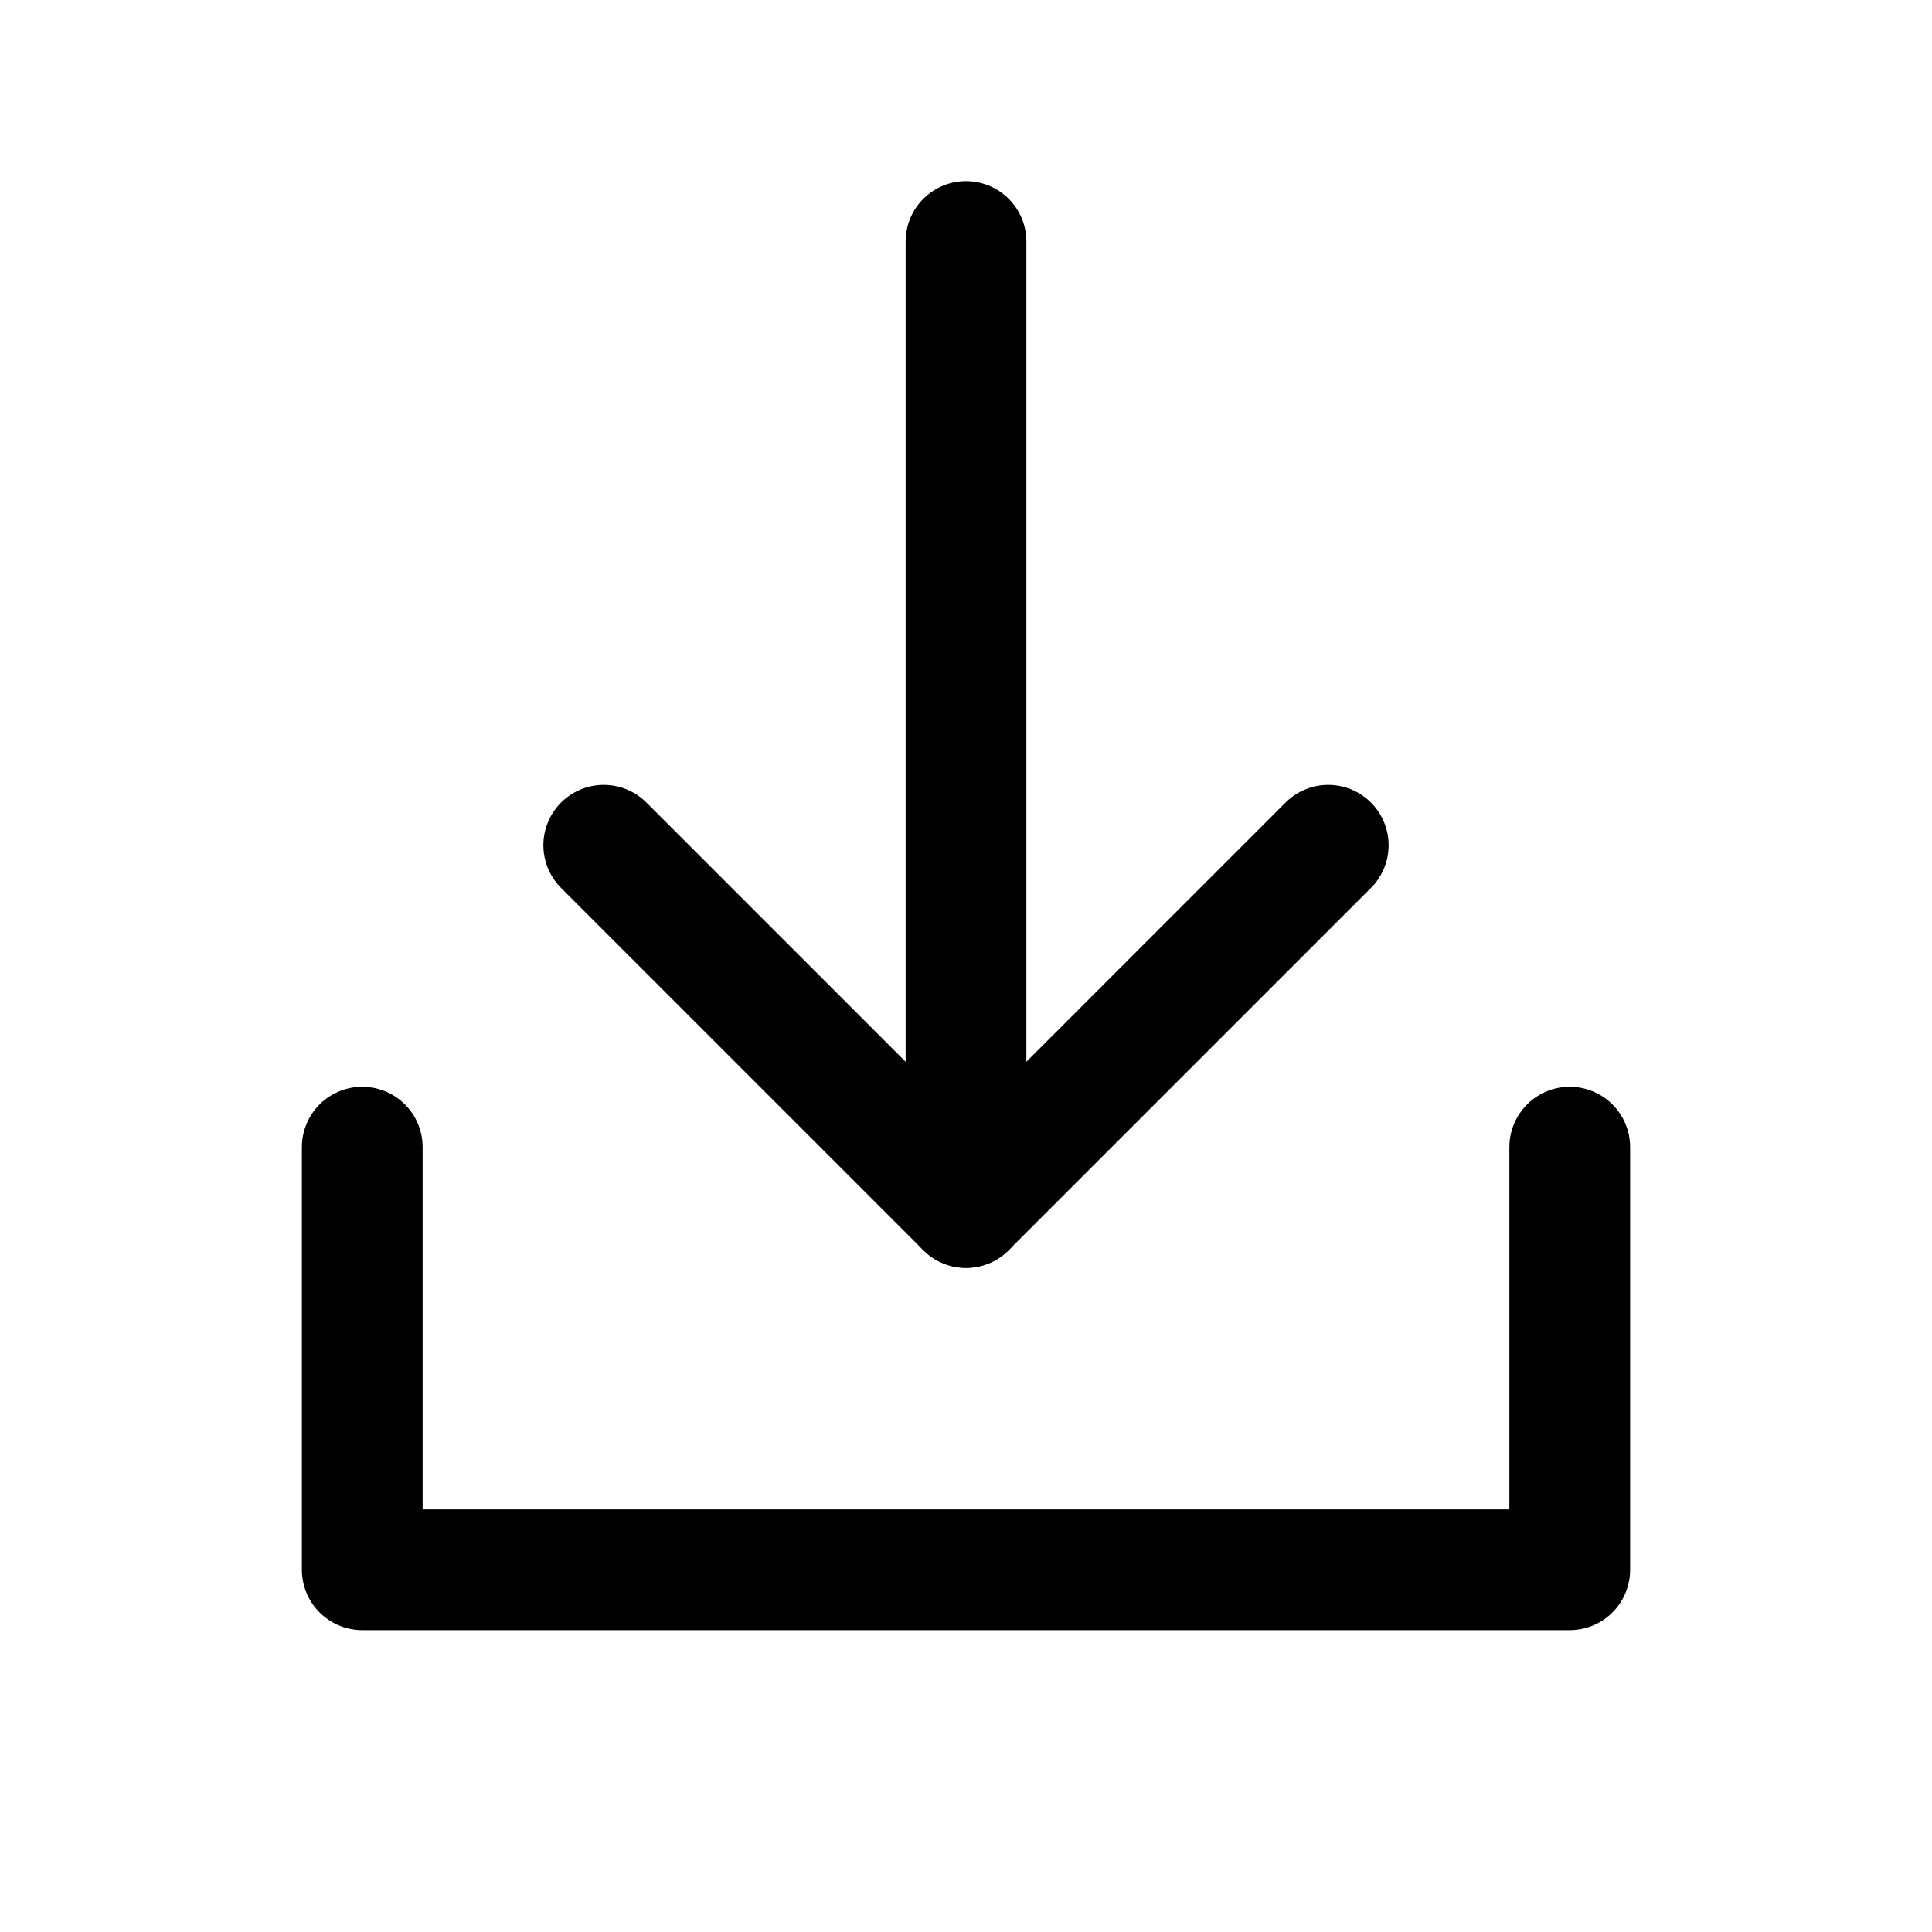
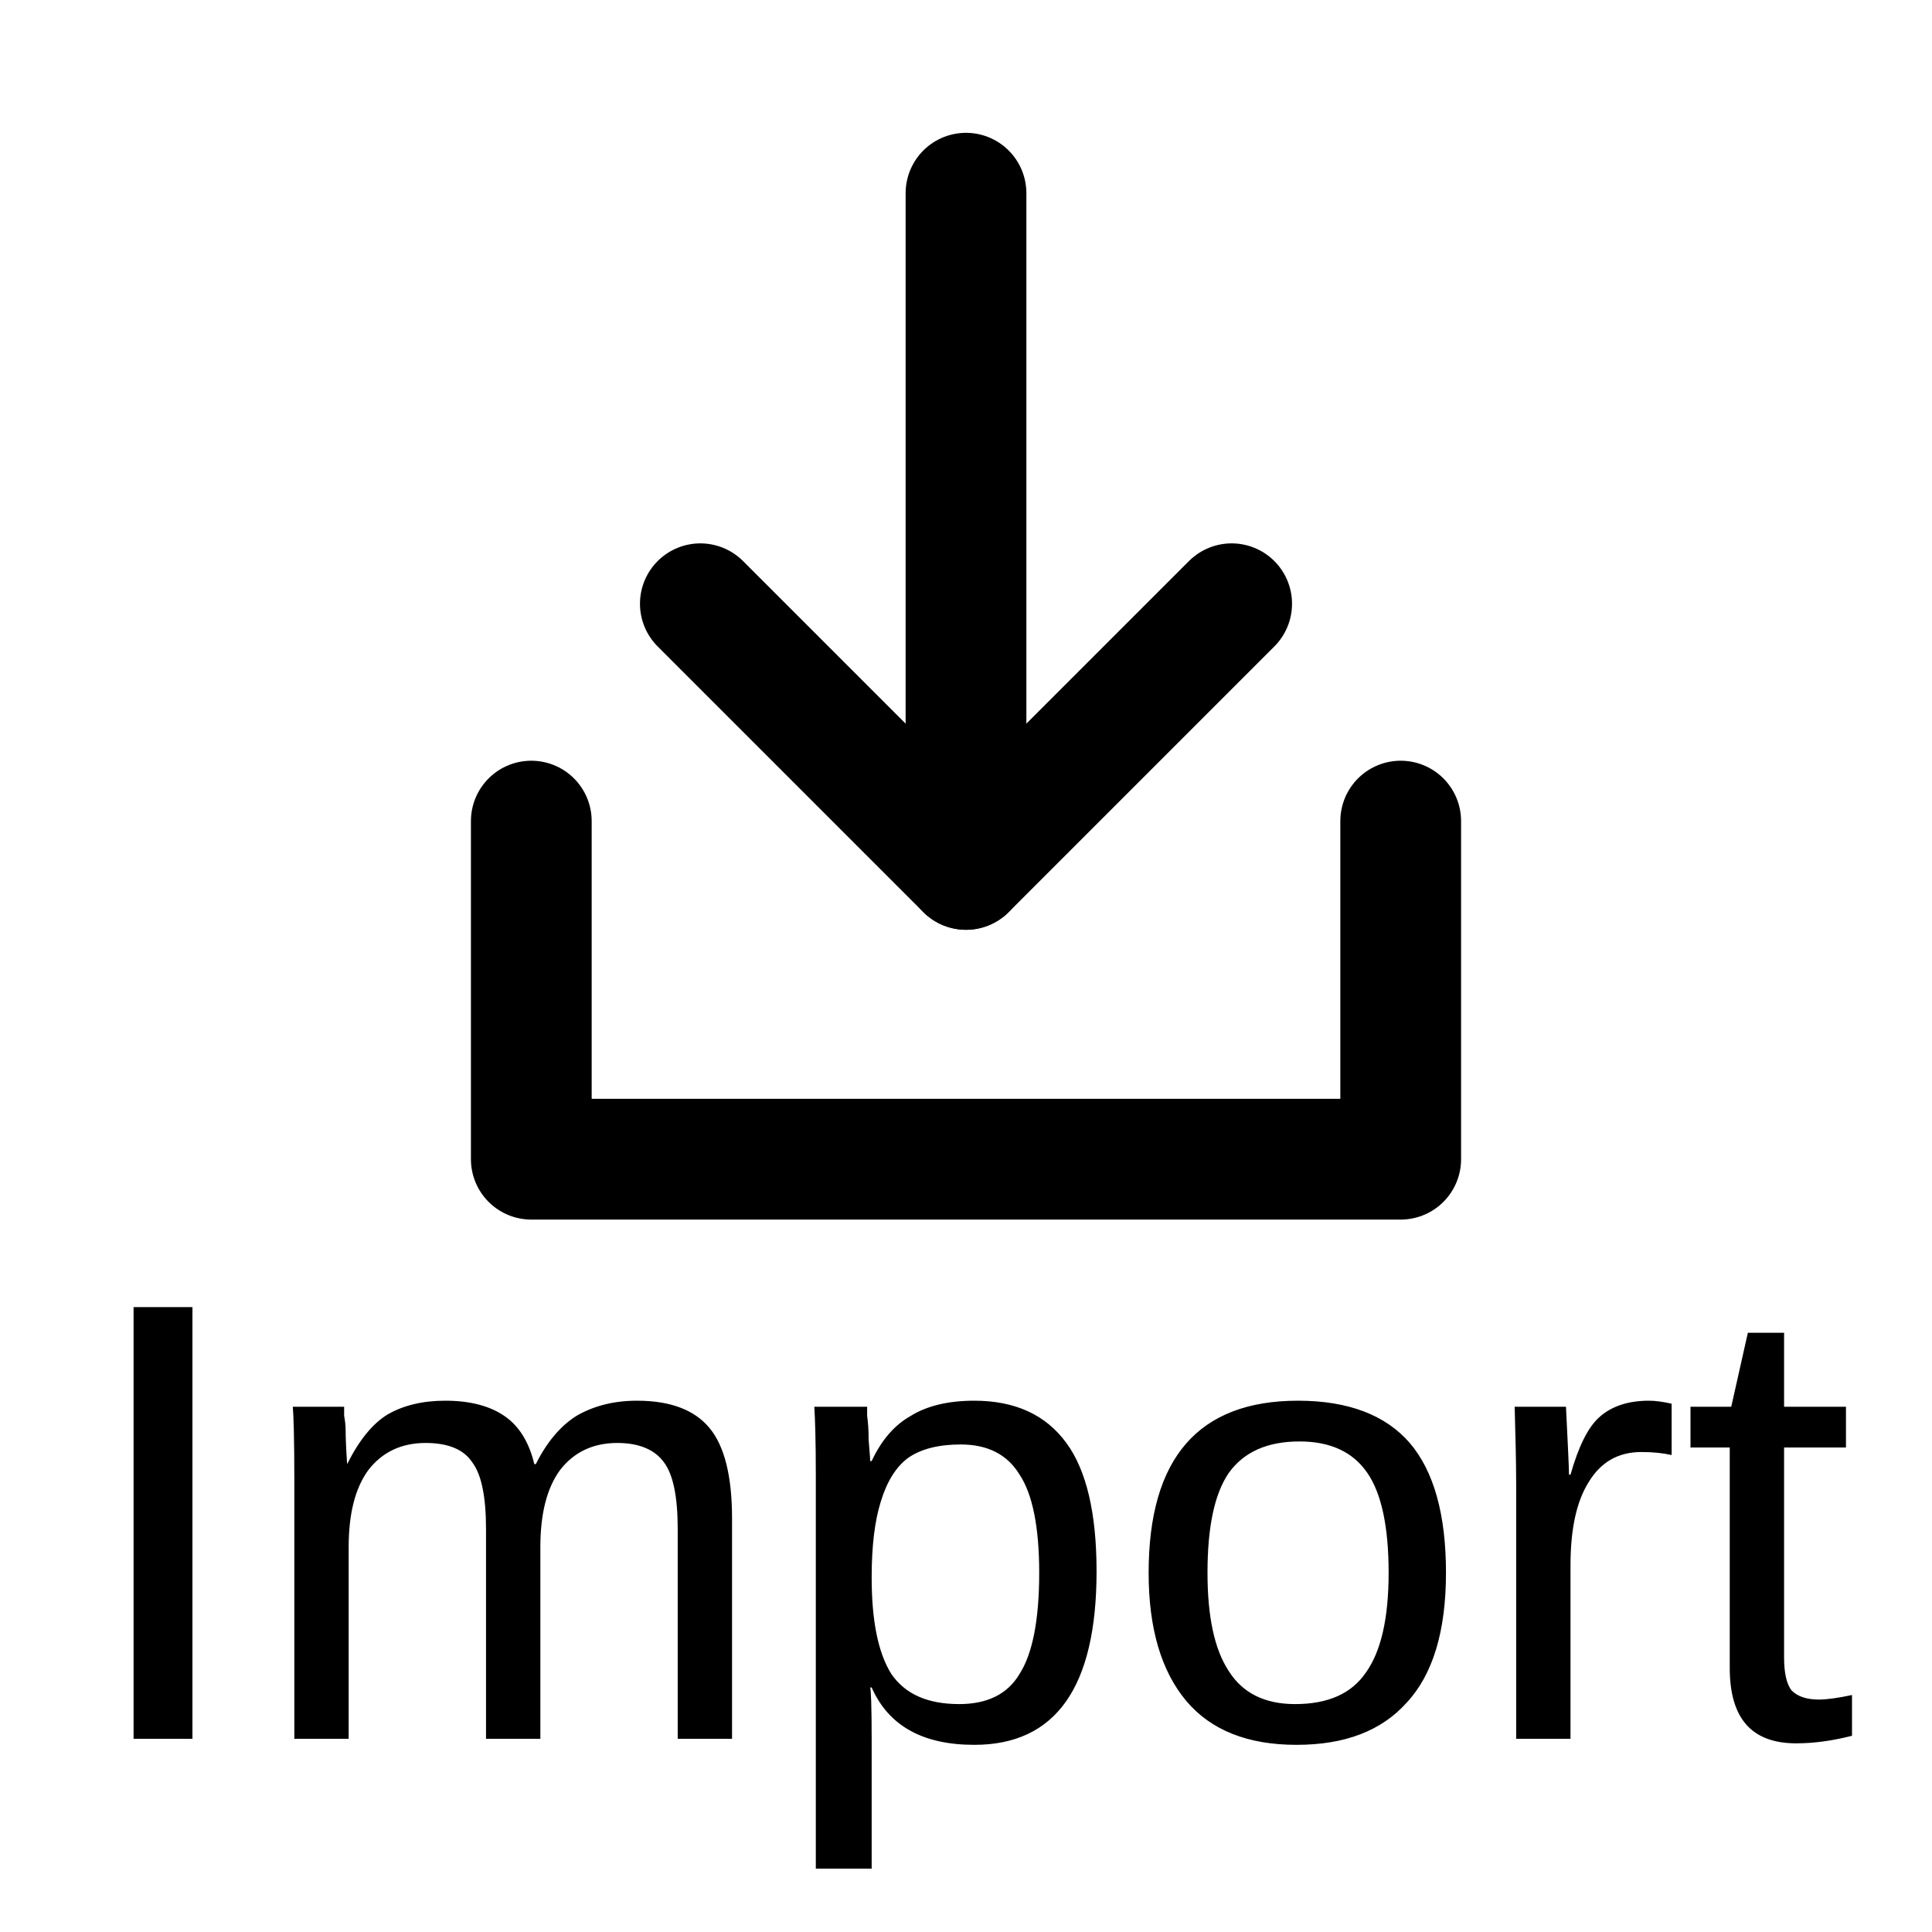
- <svg xmlns="http://www.w3.org/2000/svg" width="192" height="192" viewBox="0 0 256 256" fill="none" stroke="#000000" stroke-linecap="round" stroke-linejoin="round" stroke-width="16">
-   <polyline points="48 152 48 208 208 208 208 152" />
-   <line x1="128" y1="32" x2="128" y2="160" />
-   <polyline points="80 112 128 160 176 112" />
+ <svg xmlns="http://www.w3.org/2000/svg" width="20" height="20" viewBox="0 0 20 20">
+   <g fill="none" stroke="#000000" stroke-linecap="round" stroke-linejoin="round" stroke-width="1.25">
+     <polyline points="5.5 8.5 5.5 12 14.5 12 14.5 8.5" />
+     <line x1="10" y1="2" x2="10" y2="9" />
+     <polyline points="7.25 6.25 10 9 12.75 6.25" />
+   </g>
+   <text x="10" y="18" text-anchor="middle" font-family="Arial, sans-serif" font-size="6.5">Import</text>
</svg>
